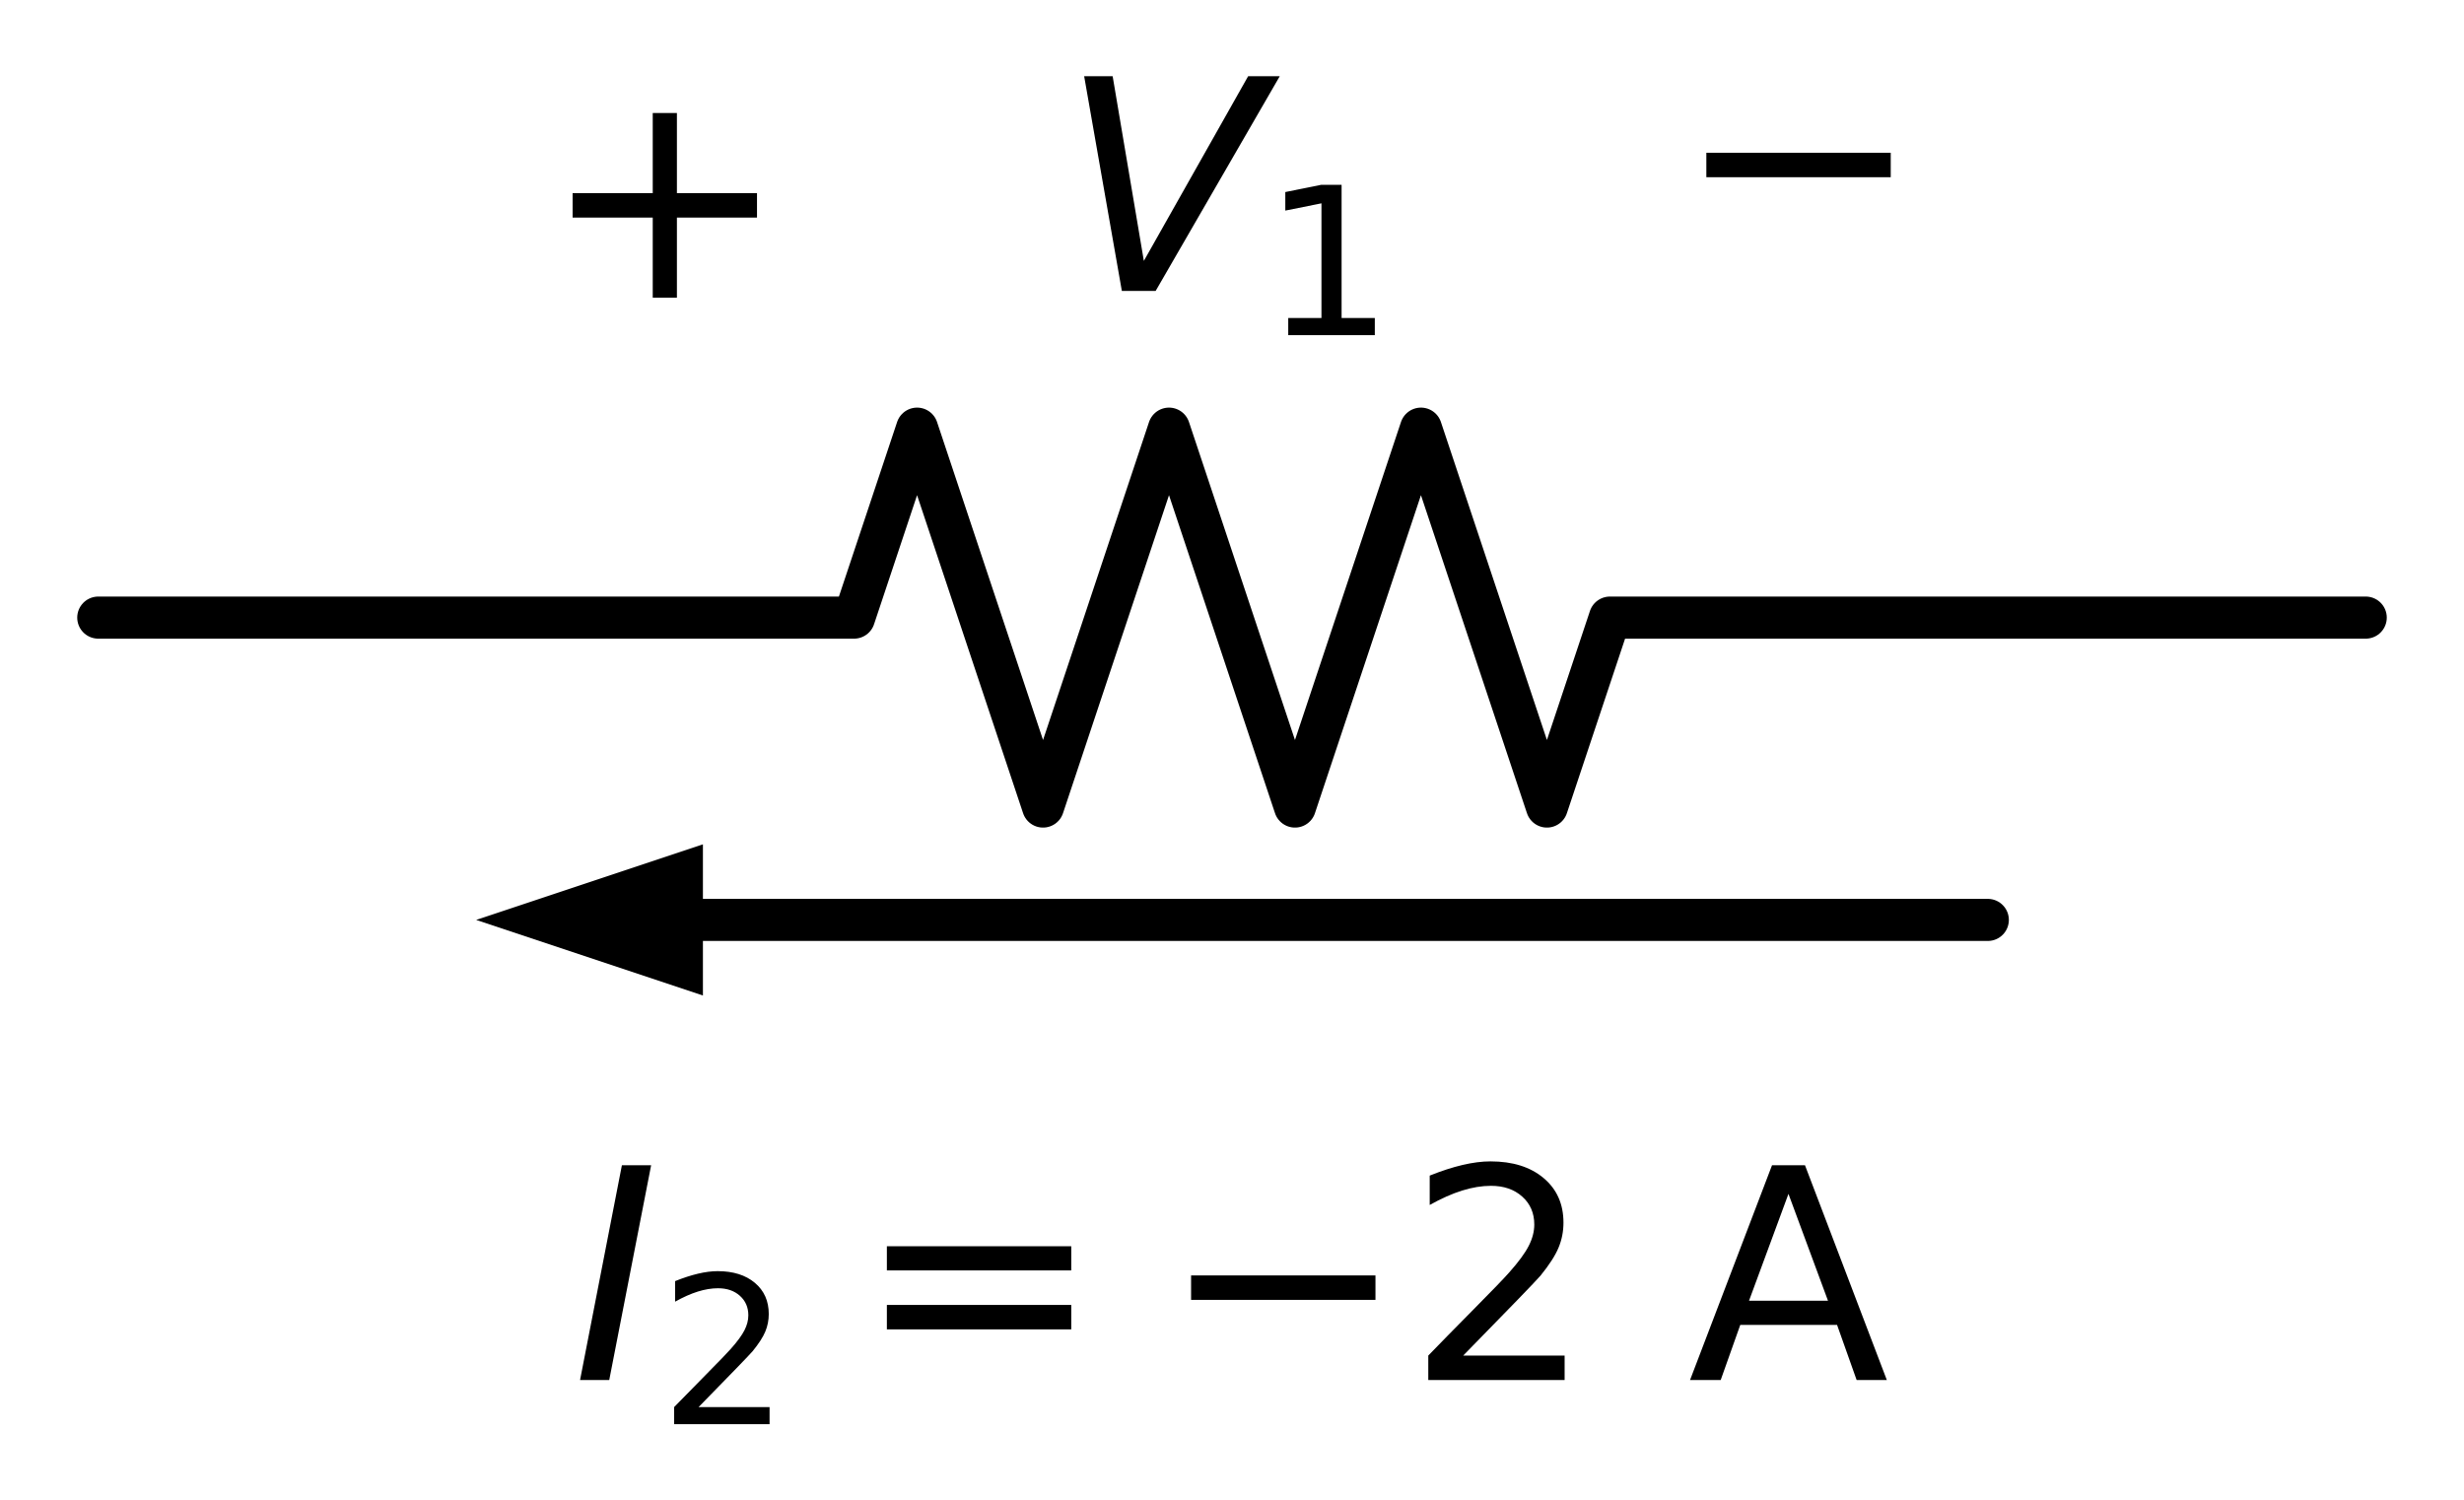
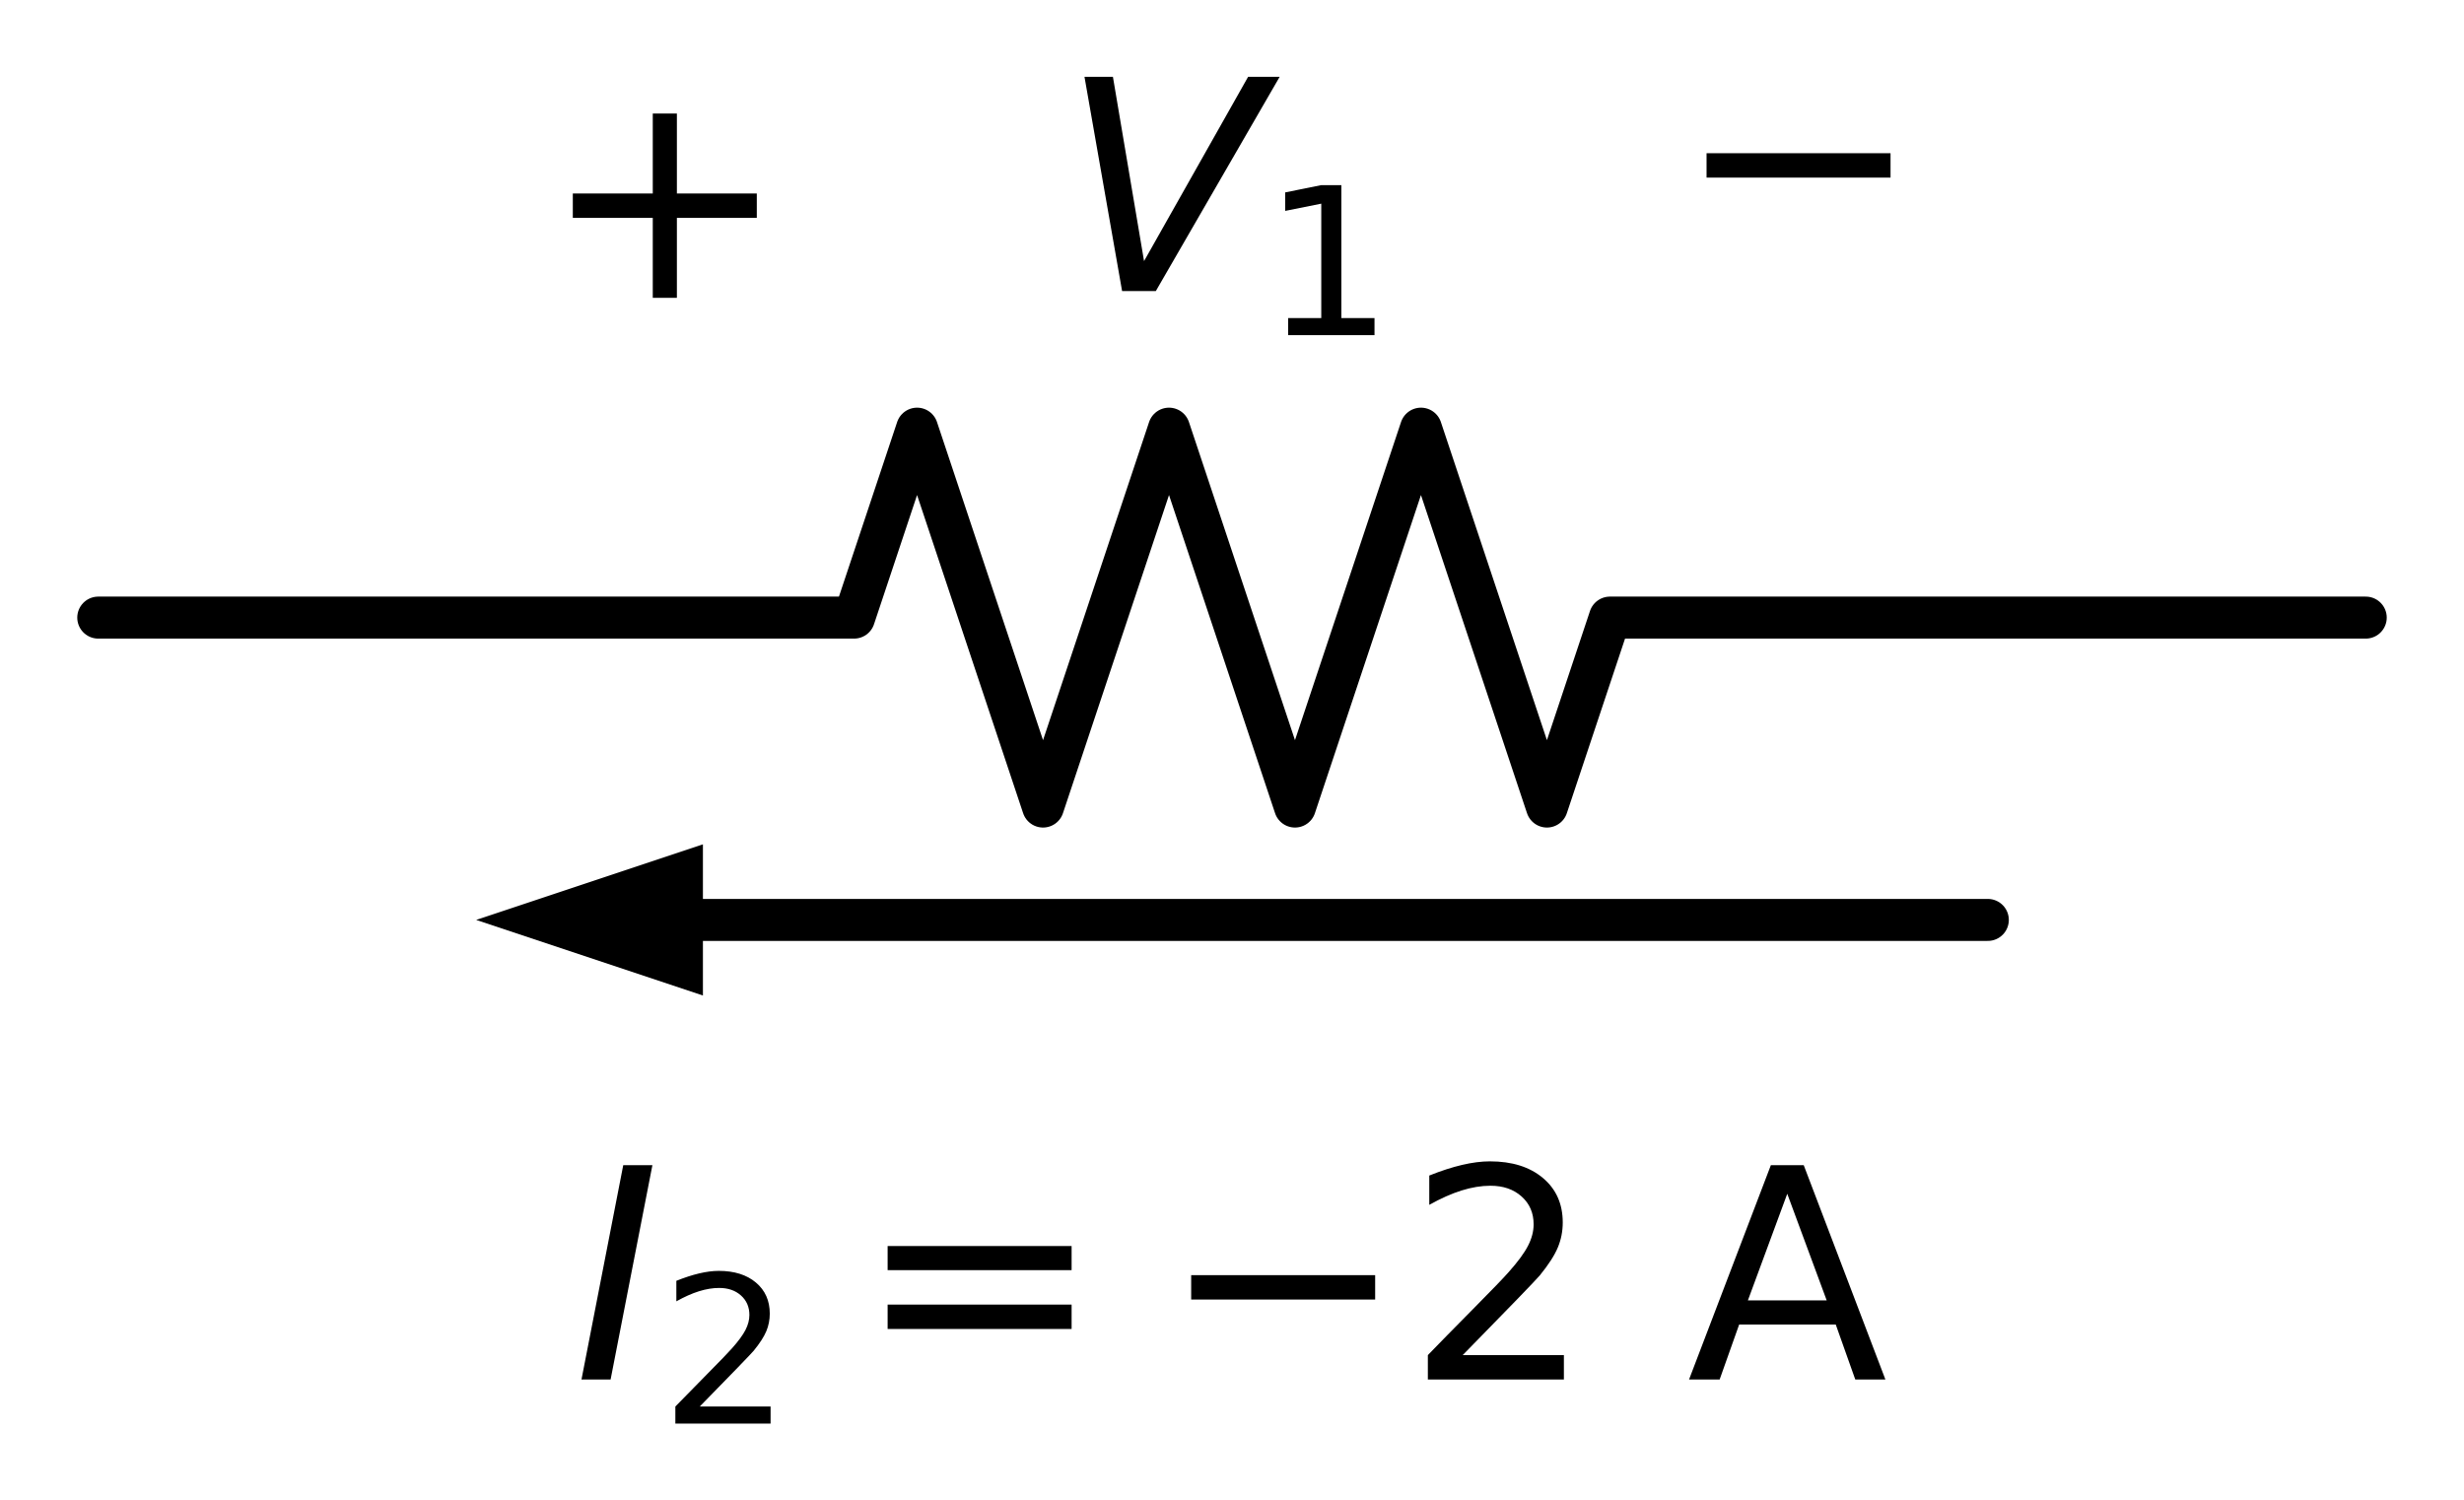
- <svg xmlns="http://www.w3.org/2000/svg" xmlns:xlink="http://www.w3.org/1999/xlink" width="117.104pt" height="71.28pt" viewBox="0 0 117.104 71.28" version="1.1">
+ <svg xmlns="http://www.w3.org/2000/svg" xmlns:xlink="http://www.w3.org/1999/xlink" width="117.36pt" height="71.436pt" viewBox="0 0 117.36 71.436" version="1.1">
  <defs>
    <style type="text/css">*{stroke-linejoin: round; stroke-linecap: butt}</style>
  </defs>
  <g id="figure_1">
    <g id="patch_1">
-       <path d="M 0 71.28 L 117.104 71.28 L 117.104 0 L 0 0 L 0 71.28 z " style="fill: none" />
+       <path d="M 0 71.436 L 117.36 71.436 L 117.36 0 L 0 0 L 0 71.436 z " style="fill: none" />
    </g>
    <g id="axes_1">
      <g id="line2d_1">
-         <path d="M 4.67 29.354 L 40.591 29.354 L 43.585 20.373 L 49.572 38.334 L 55.558 20.373 L 61.545 38.334 L 67.532 20.373 L 73.519 38.334 L 76.513 29.354 L 112.434 29.354 " clip-path="url(#pe80c8076ed)" style="fill: none; stroke: #000000; stroke-width: 2; stroke-linecap: round" />
+         <path d="M 4.68 29.418 L 40.68 29.418 L 43.68 20.418 L 49.68 38.418 L 55.68 20.418 L 61.68 38.418 L 67.68 20.418 L 73.68 38.418 L 76.68 29.418 L 112.68 29.418 " clip-path="url(#p94f11cbeab)" style="fill: none; stroke: #000000; stroke-width: 2; stroke-linecap: round" />
      </g>
      <g id="line2d_2">
-         <path d="M 33.407 43.722 L 94.473 43.722 " clip-path="url(#pe80c8076ed)" style="fill: none; stroke: #000000; stroke-width: 2; stroke-linecap: round" />
+         <path d="M 33.48 43.818 L 94.68 43.818 " clip-path="url(#p94f11cbeab)" style="fill: none; stroke: #000000; stroke-width: 2; stroke-linecap: round" />
      </g>
      <g id="patch_2">
-         <path d="M 33.407 47.314 L 22.63 43.722 L 33.407 40.13 z " clip-path="url(#pe80c8076ed)" />
+         <path d="M 33.48 47.418 L 22.68 43.818 L 33.48 40.218 z " clip-path="url(#p94f11cbeab)" />
      </g>
      <g id="text_1">
-         <g transform="translate(25.73082 14.19127) scale(0.14 -0.14)">
+         <g transform="translate(25.8 14.228) scale(0.14 -0.14)">
          <defs>
            <path id="DejaVuSans-e" d="M 2944 4013 L 2944 2272 L 4684 2272 L 4684 1741 L 2944 1741 L 2944 0 L 2419 0 L 2419 1741 L 678 1741 L 678 2272 L 2419 2272 L 2419 4013 L 2944 4013 z " transform="scale(0.015625)" />
          </defs>
          <use xlink:href="#DejaVuSans-e" transform="translate(0 0.296875)" />
        </g>
      </g>
      <g id="text_2">
-         <g transform="translate(50.43186 13.84127) scale(0.14 -0.14)">
+         <g transform="translate(50.56 13.878) scale(0.14 -0.14)">
          <defs>
            <path id="DejaVuSans-Oblique-39" d="M 1319 0 L 500 4666 L 1119 4666 L 1797 653 L 4063 4666 L 4750 4666 L 2053 0 L 1319 0 z " transform="scale(0.015625)" />
            <path id="DejaVuSans-14" d="M 794 531 L 1825 531 L 1825 4091 L 703 3866 L 703 4441 L 1819 4666 L 2450 4666 L 2450 531 L 3481 531 L 3481 0 L 794 0 L 794 531 z " transform="scale(0.015625)" />
          </defs>
          <use xlink:href="#DejaVuSans-Oblique-39" transform="translate(0 0.09375)" />
          <use xlink:href="#DejaVuSans-14" transform="translate(68.4082 -14.9062) scale(0.7)" />
        </g>
      </g>
      <g id="text_3">
-         <g transform="translate(79.61289 12.30127) scale(0.14 -0.14)">
+         <g transform="translate(79.8 12.338) scale(0.14 -0.14)">
          <defs>
            <path id="DejaVuSans-c9c" d="M 678 2272 L 4684 2272 L 4684 1741 L 678 1741 L 678 2272 z " transform="scale(0.015625)" />
          </defs>
          <use xlink:href="#DejaVuSans-c9c" transform="translate(0 0.5)" />
        </g>
      </g>
      <g id="text_4">
-         <g transform="translate(27.19186 65.69873) scale(0.14 -0.14)">
+         <g transform="translate(27.32 65.818) scale(0.14 -0.14)">
          <defs>
            <path id="DejaVuSans-Oblique-2c" d="M 1081 4666 L 1716 4666 L 806 0 L 172 0 L 1081 4666 z " transform="scale(0.015625)" />
            <path id="DejaVuSans-15" d="M 1228 531 L 3431 531 L 3431 0 L 469 0 L 469 531 Q 828 903 1448 1529 Q 2069 2156 2228 2338 Q 2531 2678 2651 2914 Q 2772 3150 2772 3378 Q 2772 3750 2511 3984 Q 2250 4219 1831 4219 Q 1534 4219 1204 4116 Q 875 4013 500 3803 L 500 4441 Q 881 4594 1212 4672 Q 1544 4750 1819 4750 Q 2544 4750 2975 4387 Q 3406 4025 3406 3419 Q 3406 3131 3298 2873 Q 3191 2616 2906 2266 Q 2828 2175 2409 1742 Q 1991 1309 1228 531 z " transform="scale(0.015625)" />
            <path id="DejaVuSans-20" d="M 678 2906 L 4684 2906 L 4684 2381 L 678 2381 L 678 2906 z M 678 1631 L 4684 1631 L 4684 1100 L 678 1100 L 678 1631 z " transform="scale(0.015625)" />
            <path id="DejaVuSans-3" transform="scale(0.015625)" />
            <path id="DejaVuSans-24" d="M 2188 4044 L 1331 1722 L 3047 1722 L 2188 4044 z M 1831 4666 L 2547 4666 L 4325 0 L 3669 0 L 3244 1197 L 1141 1197 L 716 0 L 50 0 L 1831 4666 z " transform="scale(0.015625)" />
          </defs>
          <use xlink:href="#DejaVuSans-Oblique-2c" transform="translate(0 0.78125)" />
          <use xlink:href="#DejaVuSans-15" transform="translate(29.49219 -14.2187) scale(0.7)" />
          <use xlink:href="#DejaVuSans-20" transform="translate(96.24512 0.78125)" />
          <use xlink:href="#DejaVuSans-c9c" transform="translate(199.5166 0.78125)" />
          <use xlink:href="#DejaVuSans-15" transform="translate(283.3057 0.78125)" />
          <use xlink:href="#DejaVuSans-3" transform="translate(346.9287 0.78125)" />
          <use xlink:href="#DejaVuSans-24" transform="translate(378.7158 0.78125)" />
        </g>
      </g>
    </g>
  </g>
  <defs>
-     <clipPath id="pe80c8076ed">
-       <rect x="0" y="0" width="117.104" height="71.28" />
+     <clipPath id="p94f11cbeab">
+       <rect x="0" y="0" width="117.36" height="71.436" />
    </clipPath>
  </defs>
</svg>
